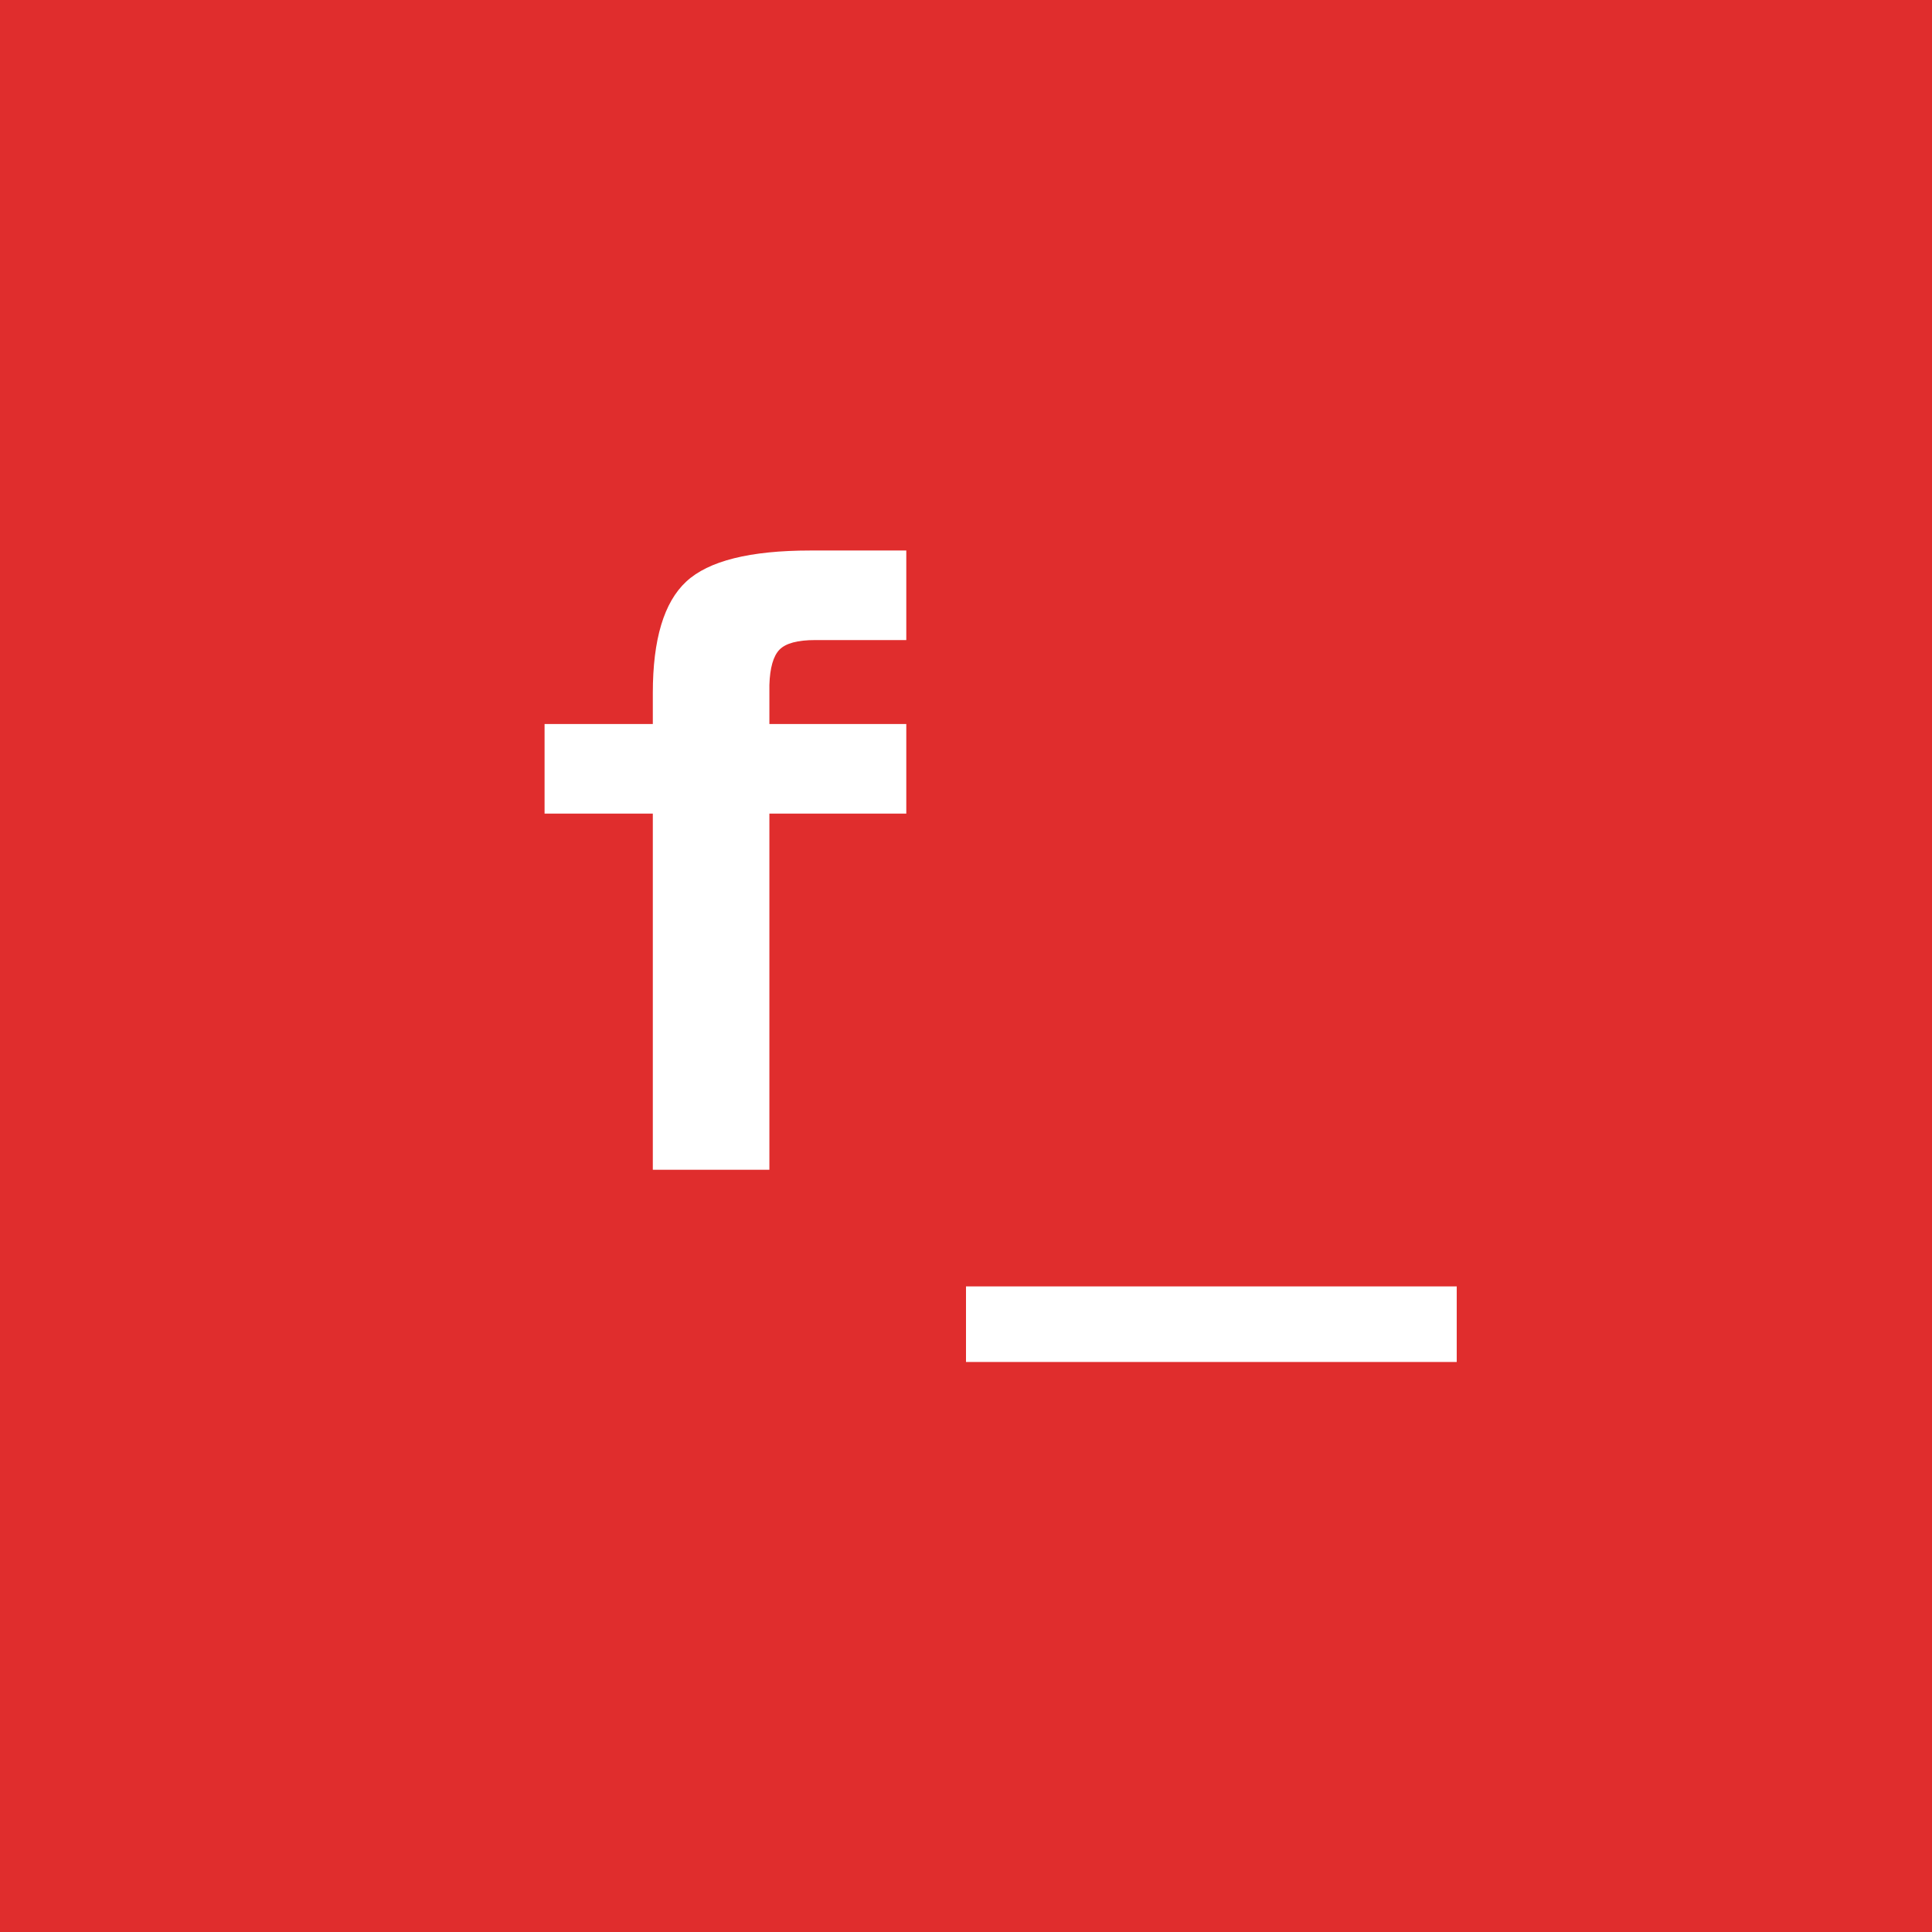
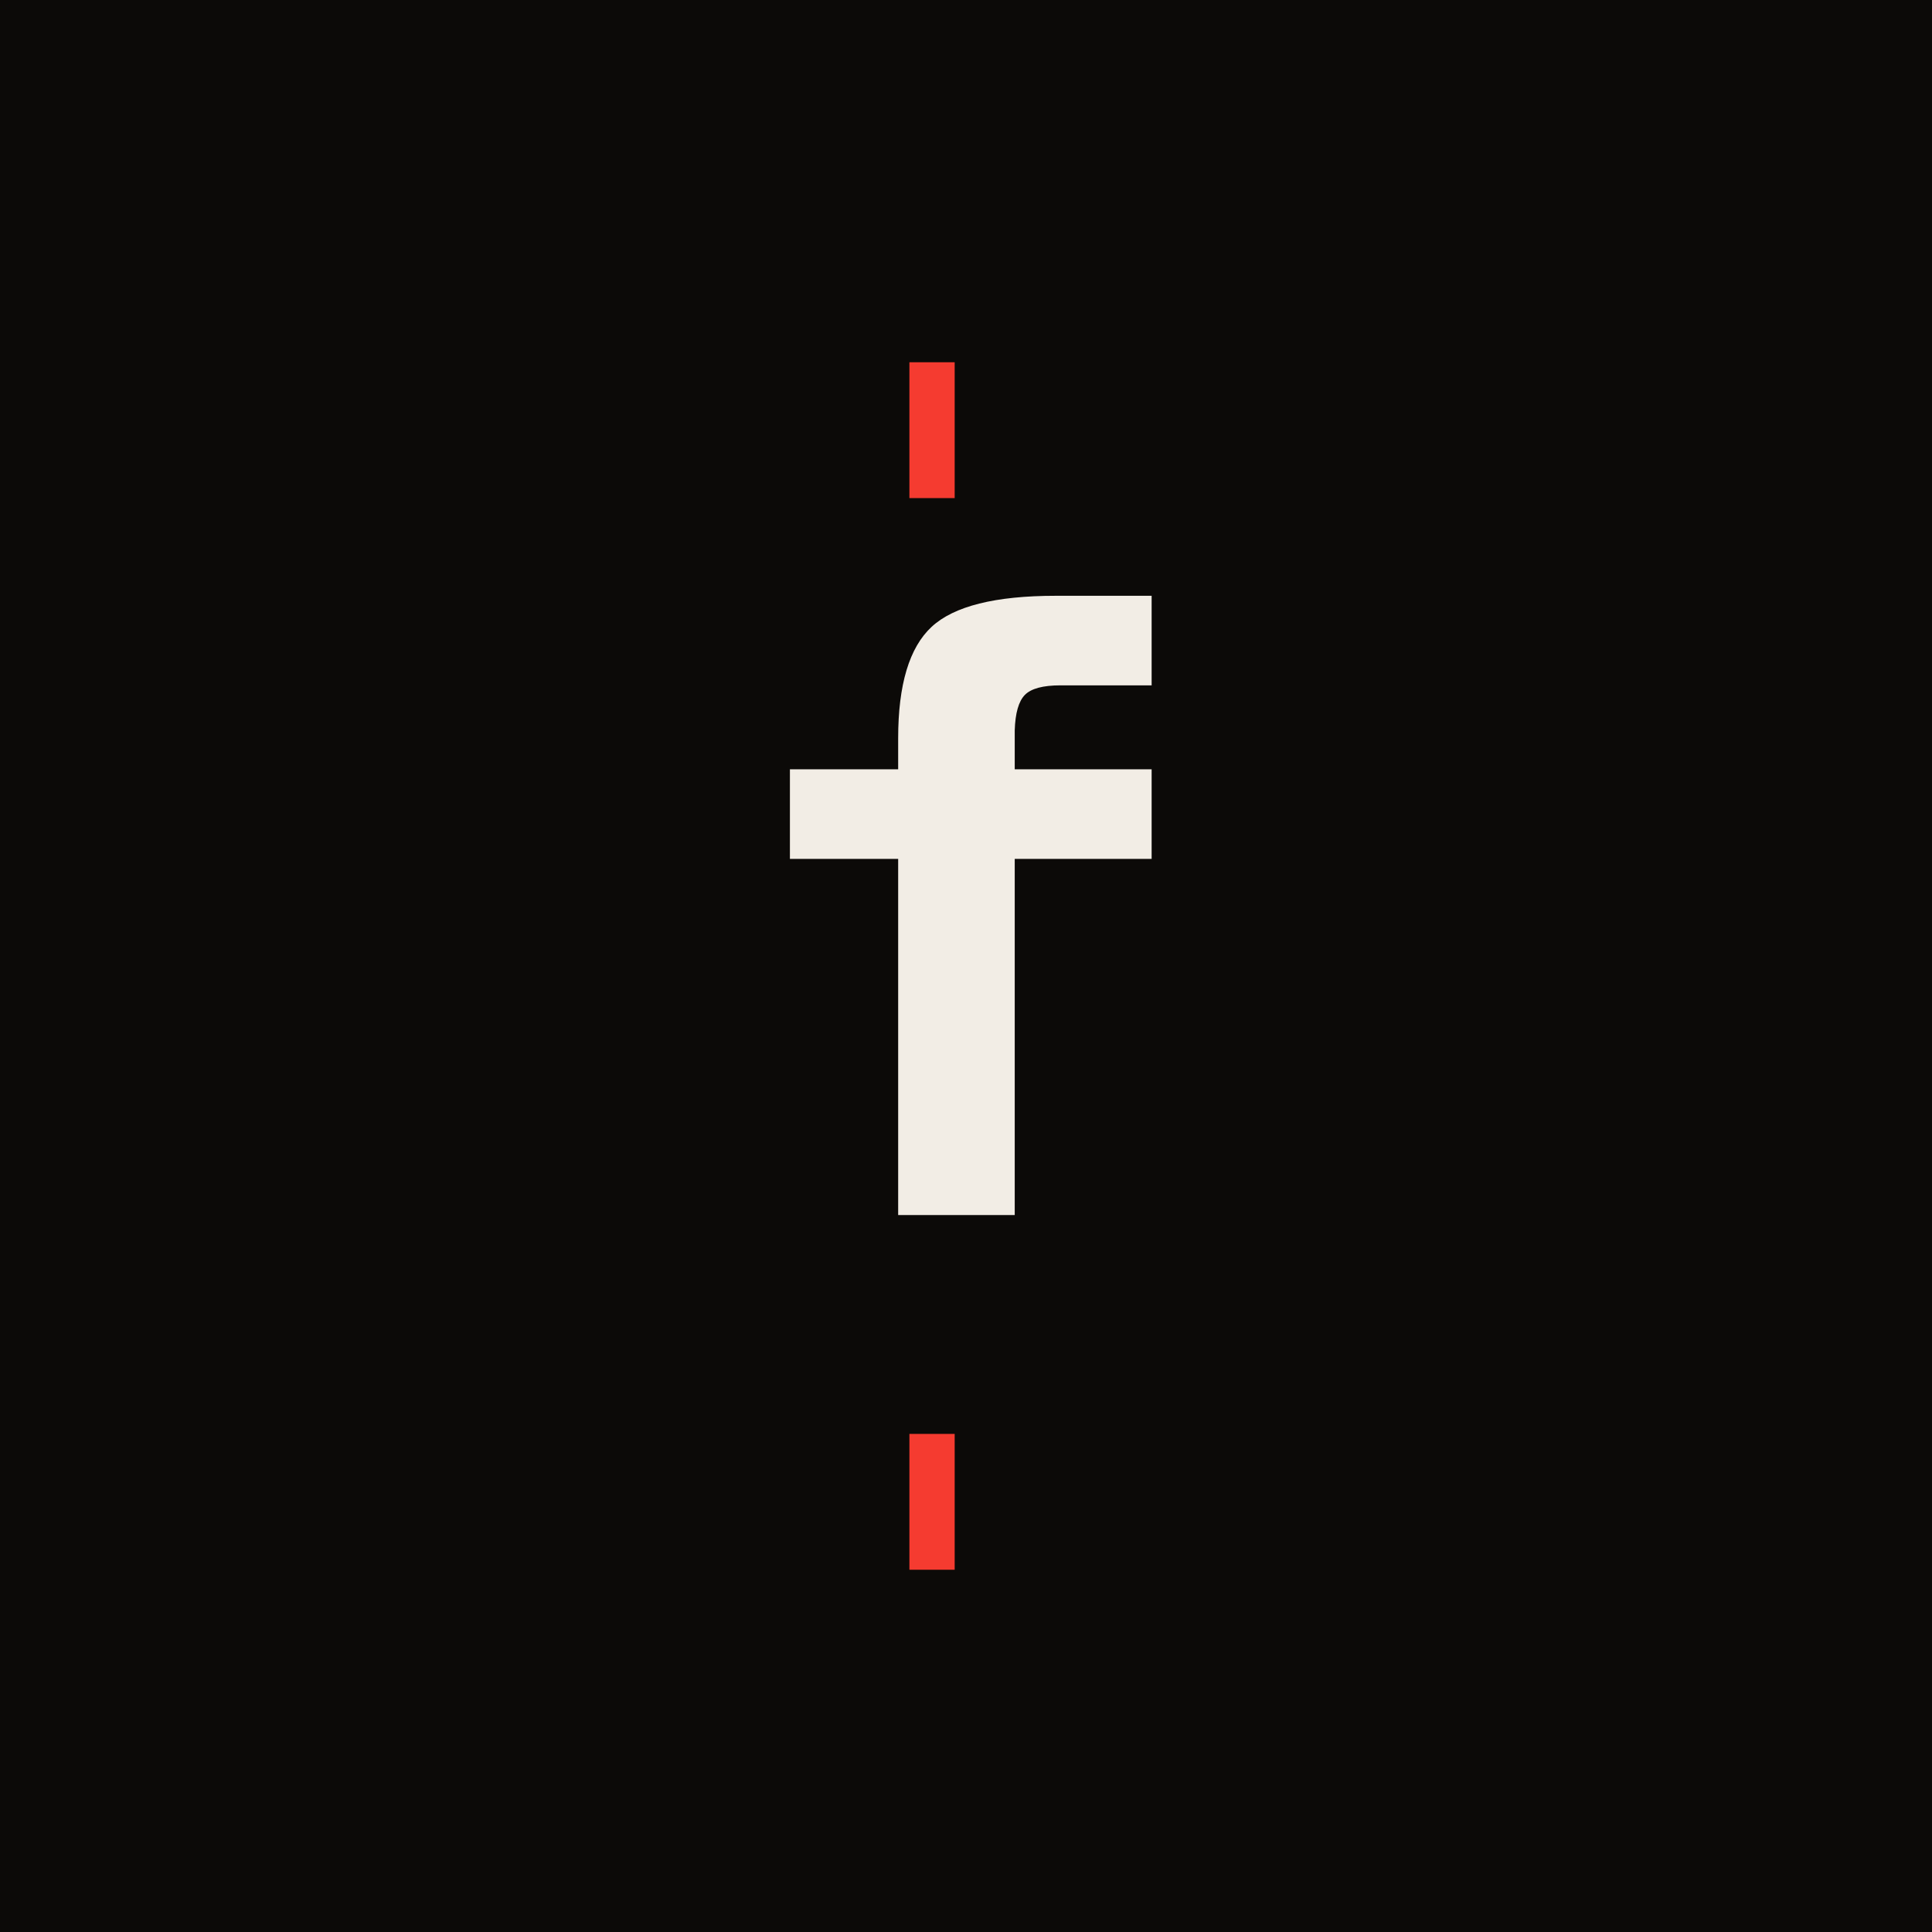
<svg xmlns="http://www.w3.org/2000/svg" viewBox="0 0 512 512">
-   <rect width="512" height="512" fill="#E02D2D" />
-   <text x="256" y="310" font-family="'JetBrains Mono', ui-monospace, monospace" font-size="216" font-weight="700" fill="#FFFFFF" text-anchor="middle">f_</text>
+   <rect width="512" height="512" fill="#0C0A08" />
+   <rect x="241" y="96" width="12" height="36" fill="#F53B30" />
+   <rect x="241" y="380" width="12" height="36" fill="#F53B30" />
+   <text x="256" y="322" font-family="'JetBrains Mono', ui-monospace, monospace" font-size="216" font-weight="700" fill="#F2EDE5" text-anchor="middle">f</text>
</svg>
